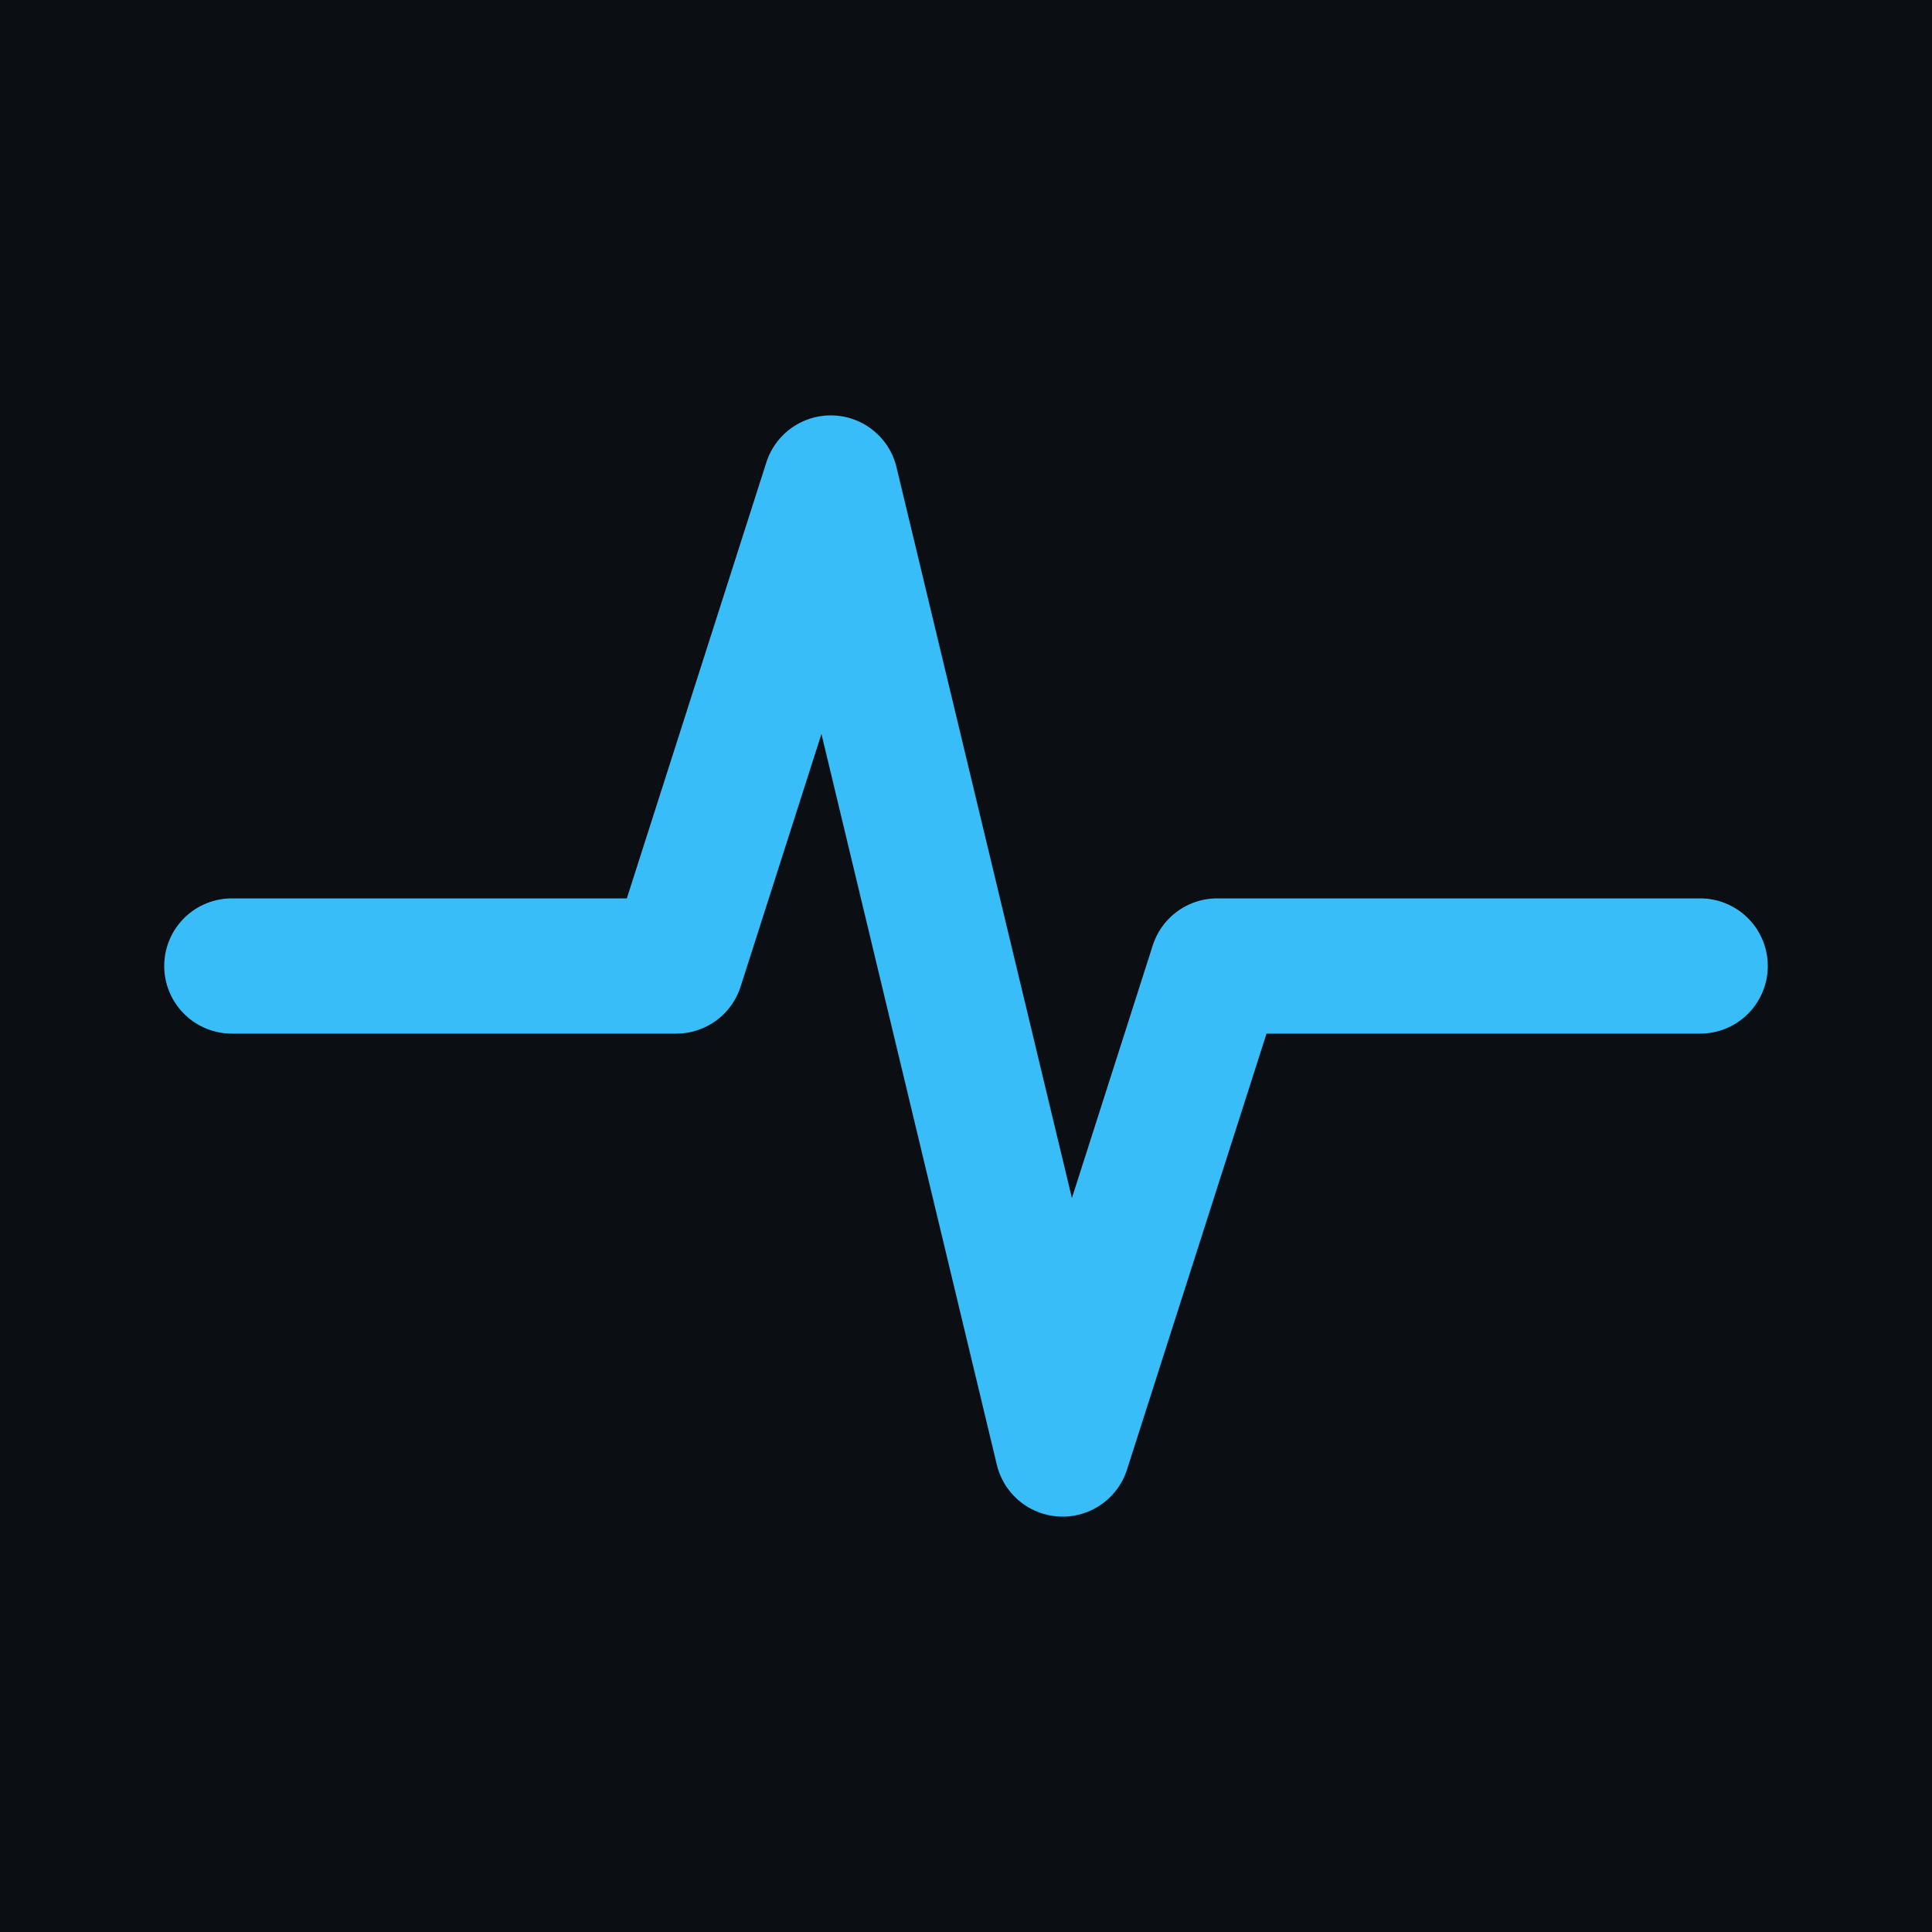
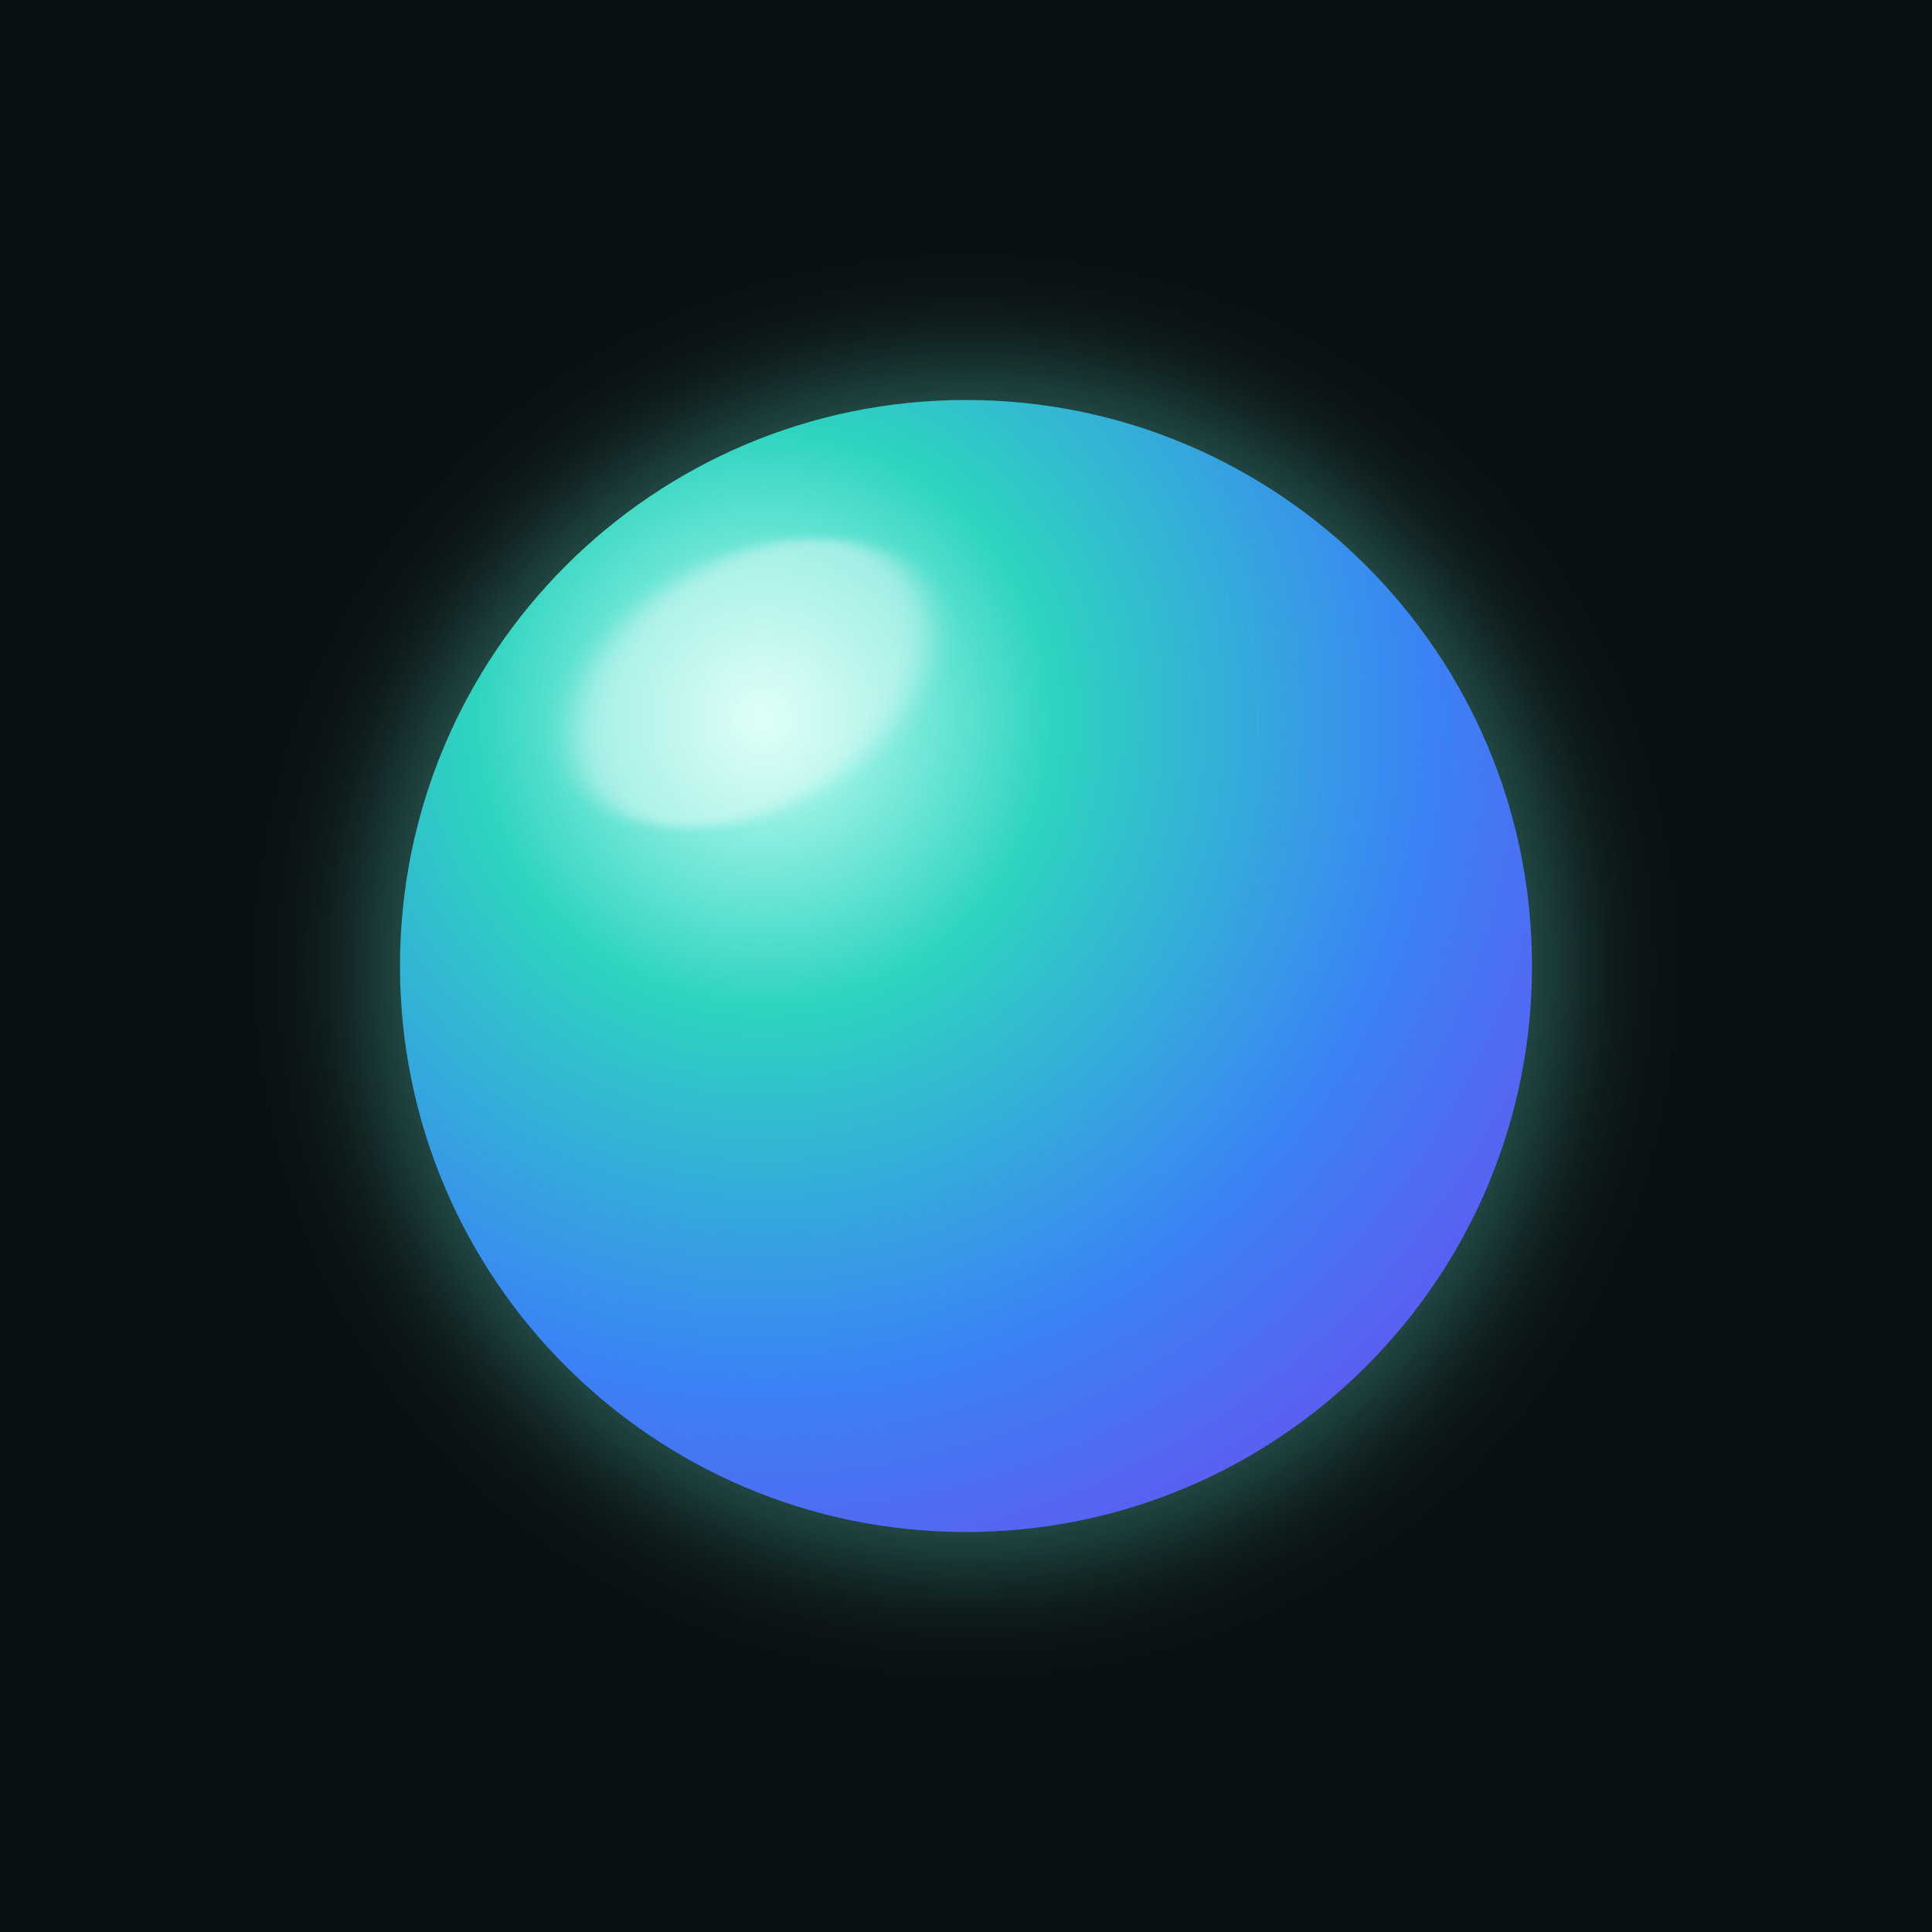
- <svg xmlns="http://www.w3.org/2000/svg" viewBox="0 0 100 100">
-   <rect width="100" height="100" fill="#0b0f14" />
-   <polyline points="12,50 35,50 43,25 55,75 63,50 88,50" fill="none" stroke="#38bdf8" stroke-width="7" stroke-linecap="round" stroke-linejoin="round" />
+ <svg xmlns="http://www.w3.org/2000/svg" viewBox="0 0 512 512">
+   <defs>
+     <radialGradient id="orb" gradientUnits="objectBoundingBox" cx="0.32" cy="0.28" r="0.99">
+       <stop offset="0" stop-color="#C9FFF5" />
+       <stop offset="0.26" stop-color="#2DD4BF" />
+       <stop offset="0.6" stop-color="#3B82F6" />
+       <stop offset="1" stop-color="#7C3AED" />
+     </radialGradient>
+     <filter id="glow" x="-50%" y="-50%" width="200%" height="200%">
+       <feGaussianBlur stdDeviation="14" />
+     </filter>
+     <filter id="soft" x="-50%" y="-50%" width="200%" height="200%">
+       <feGaussianBlur stdDeviation="3" />
+     </filter>
+   </defs>
+   <rect width="512" height="512" fill="#0A1113" />
+   <circle cx="256" cy="256" r="158" fill="#5EEAD4" opacity="0.34" filter="url(#glow)" />
+   <circle cx="256" cy="256" r="150" fill="url(#orb)" />
+   <ellipse cx="199.0" cy="181.0" rx="51.0" ry="33.0" fill="#fff" opacity="0.4" filter="url(#soft)" transform="rotate(-30 199.0 181.0)" />
</svg>
